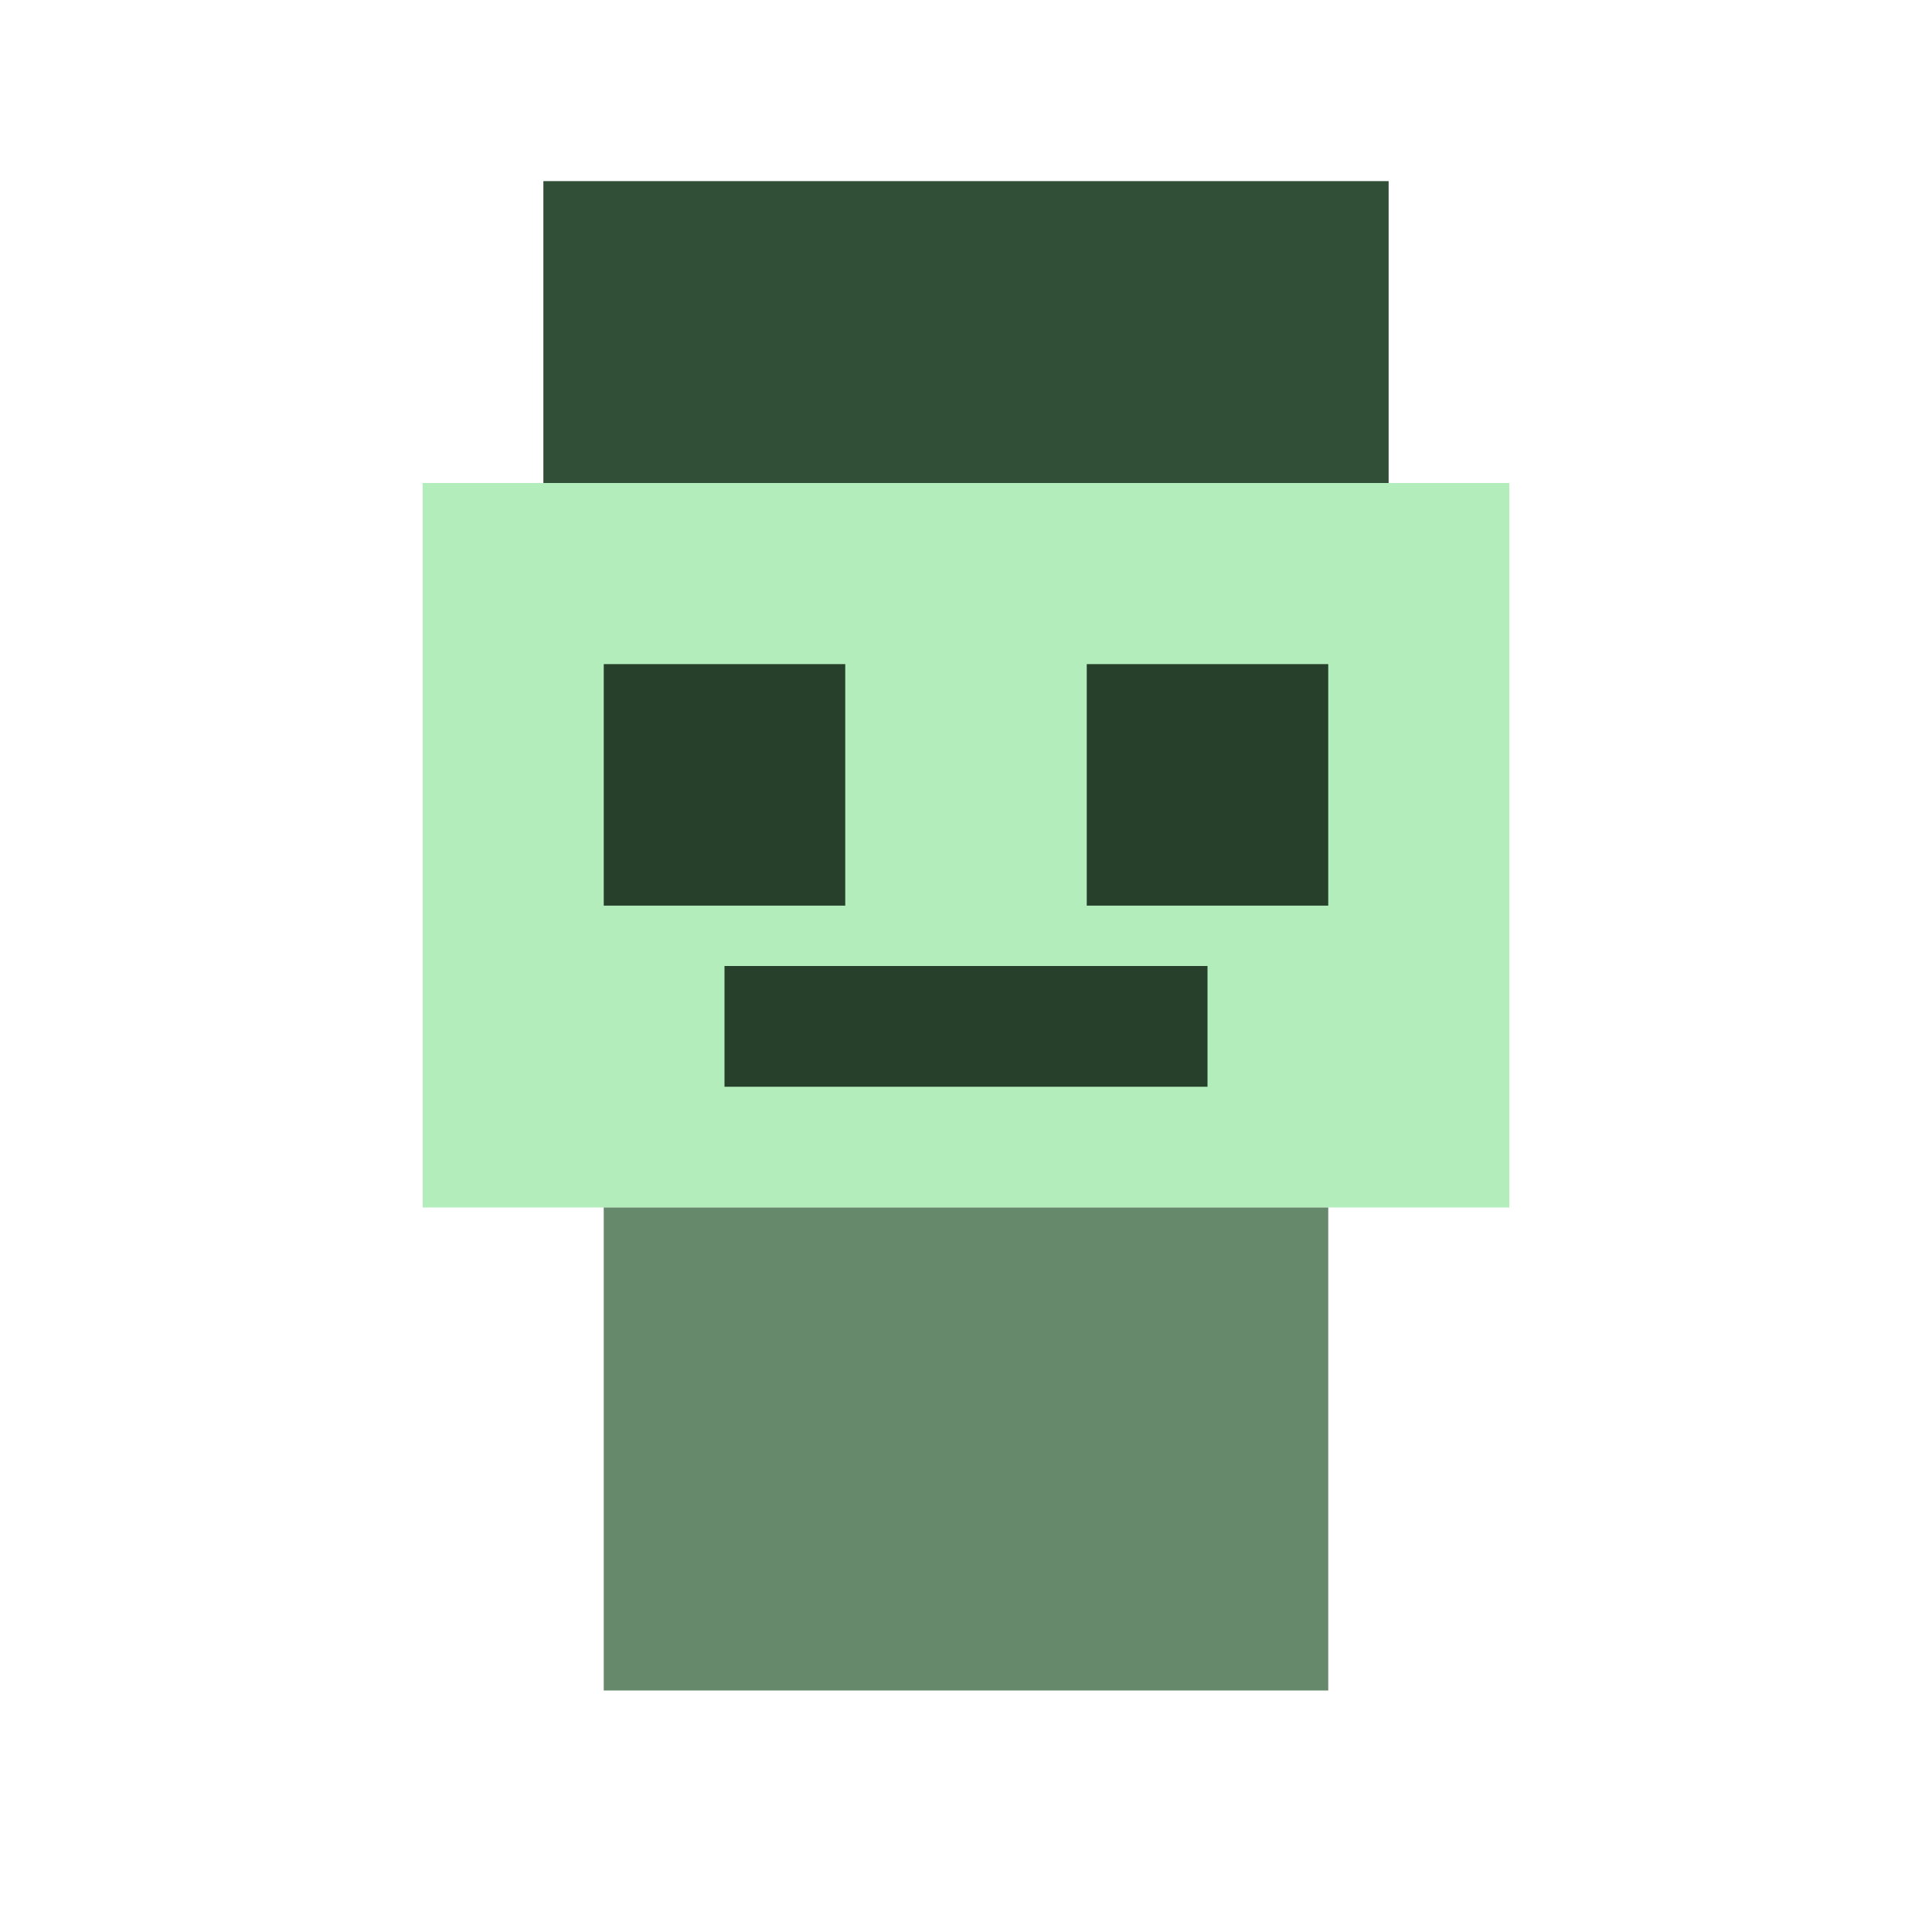
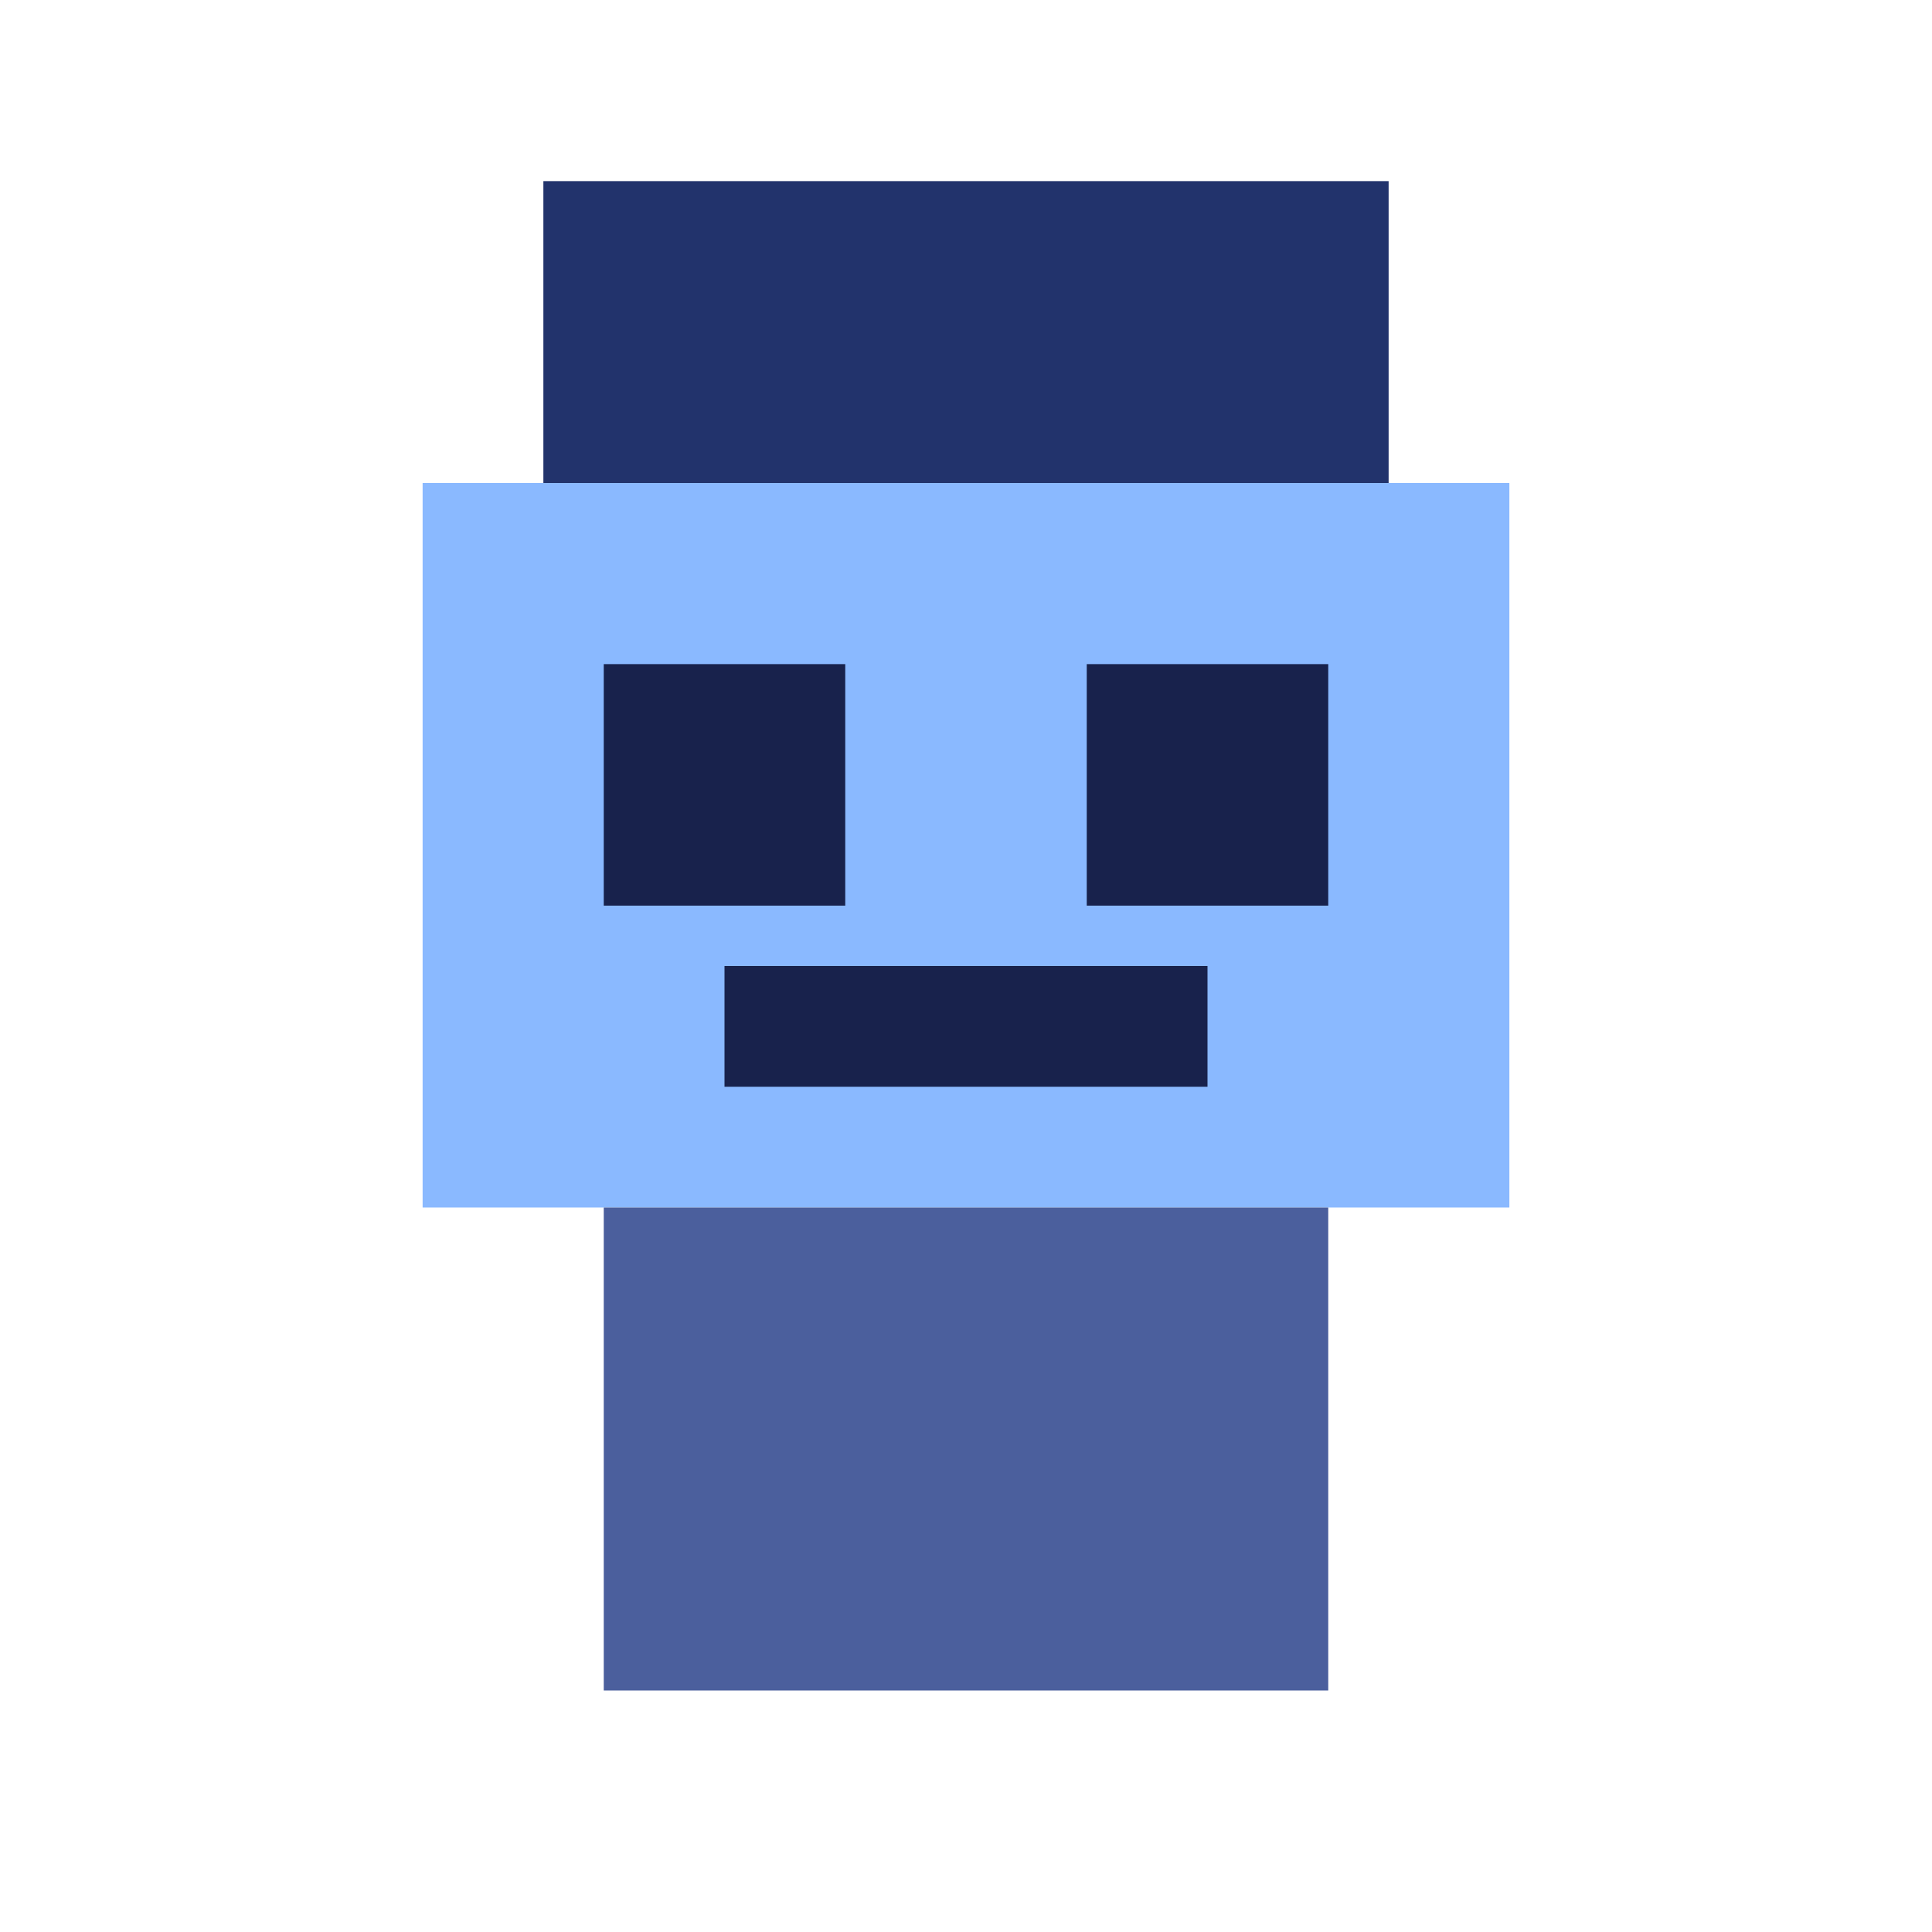
<svg xmlns="http://www.w3.org/2000/svg" width="64" height="64" viewBox="0 0 64 64">
-   <rect x="18" y="6" width="28" height="10" fill="#314e37" />
-   <rect x="14" y="16" width="36" height="24" fill="#b2edbb" />
-   <rect x="20" y="22" width="8" height="8" fill="#26402b" />
-   <rect x="36" y="22" width="8" height="8" fill="#26402b" />
-   <rect x="24" y="32" width="16" height="4" fill="#26402b" />
-   <rect x="20" y="40" width="24" height="16" fill="#66896c" />
+   <rect x="18" y="6" width="28" height="10" fill="#22336c" />
+   <rect x="14" y="16" width="36" height="24" fill="#8ab9ff" />
+   <rect x="20" y="22" width="8" height="8" fill="#18224c" />
+   <rect x="36" y="22" width="8" height="8" fill="#18224c" />
+   <rect x="24" y="32" width="16" height="4" fill="#18224c" />
+   <rect x="20" y="40" width="24" height="16" fill="#4b5f9d" />
</svg>
